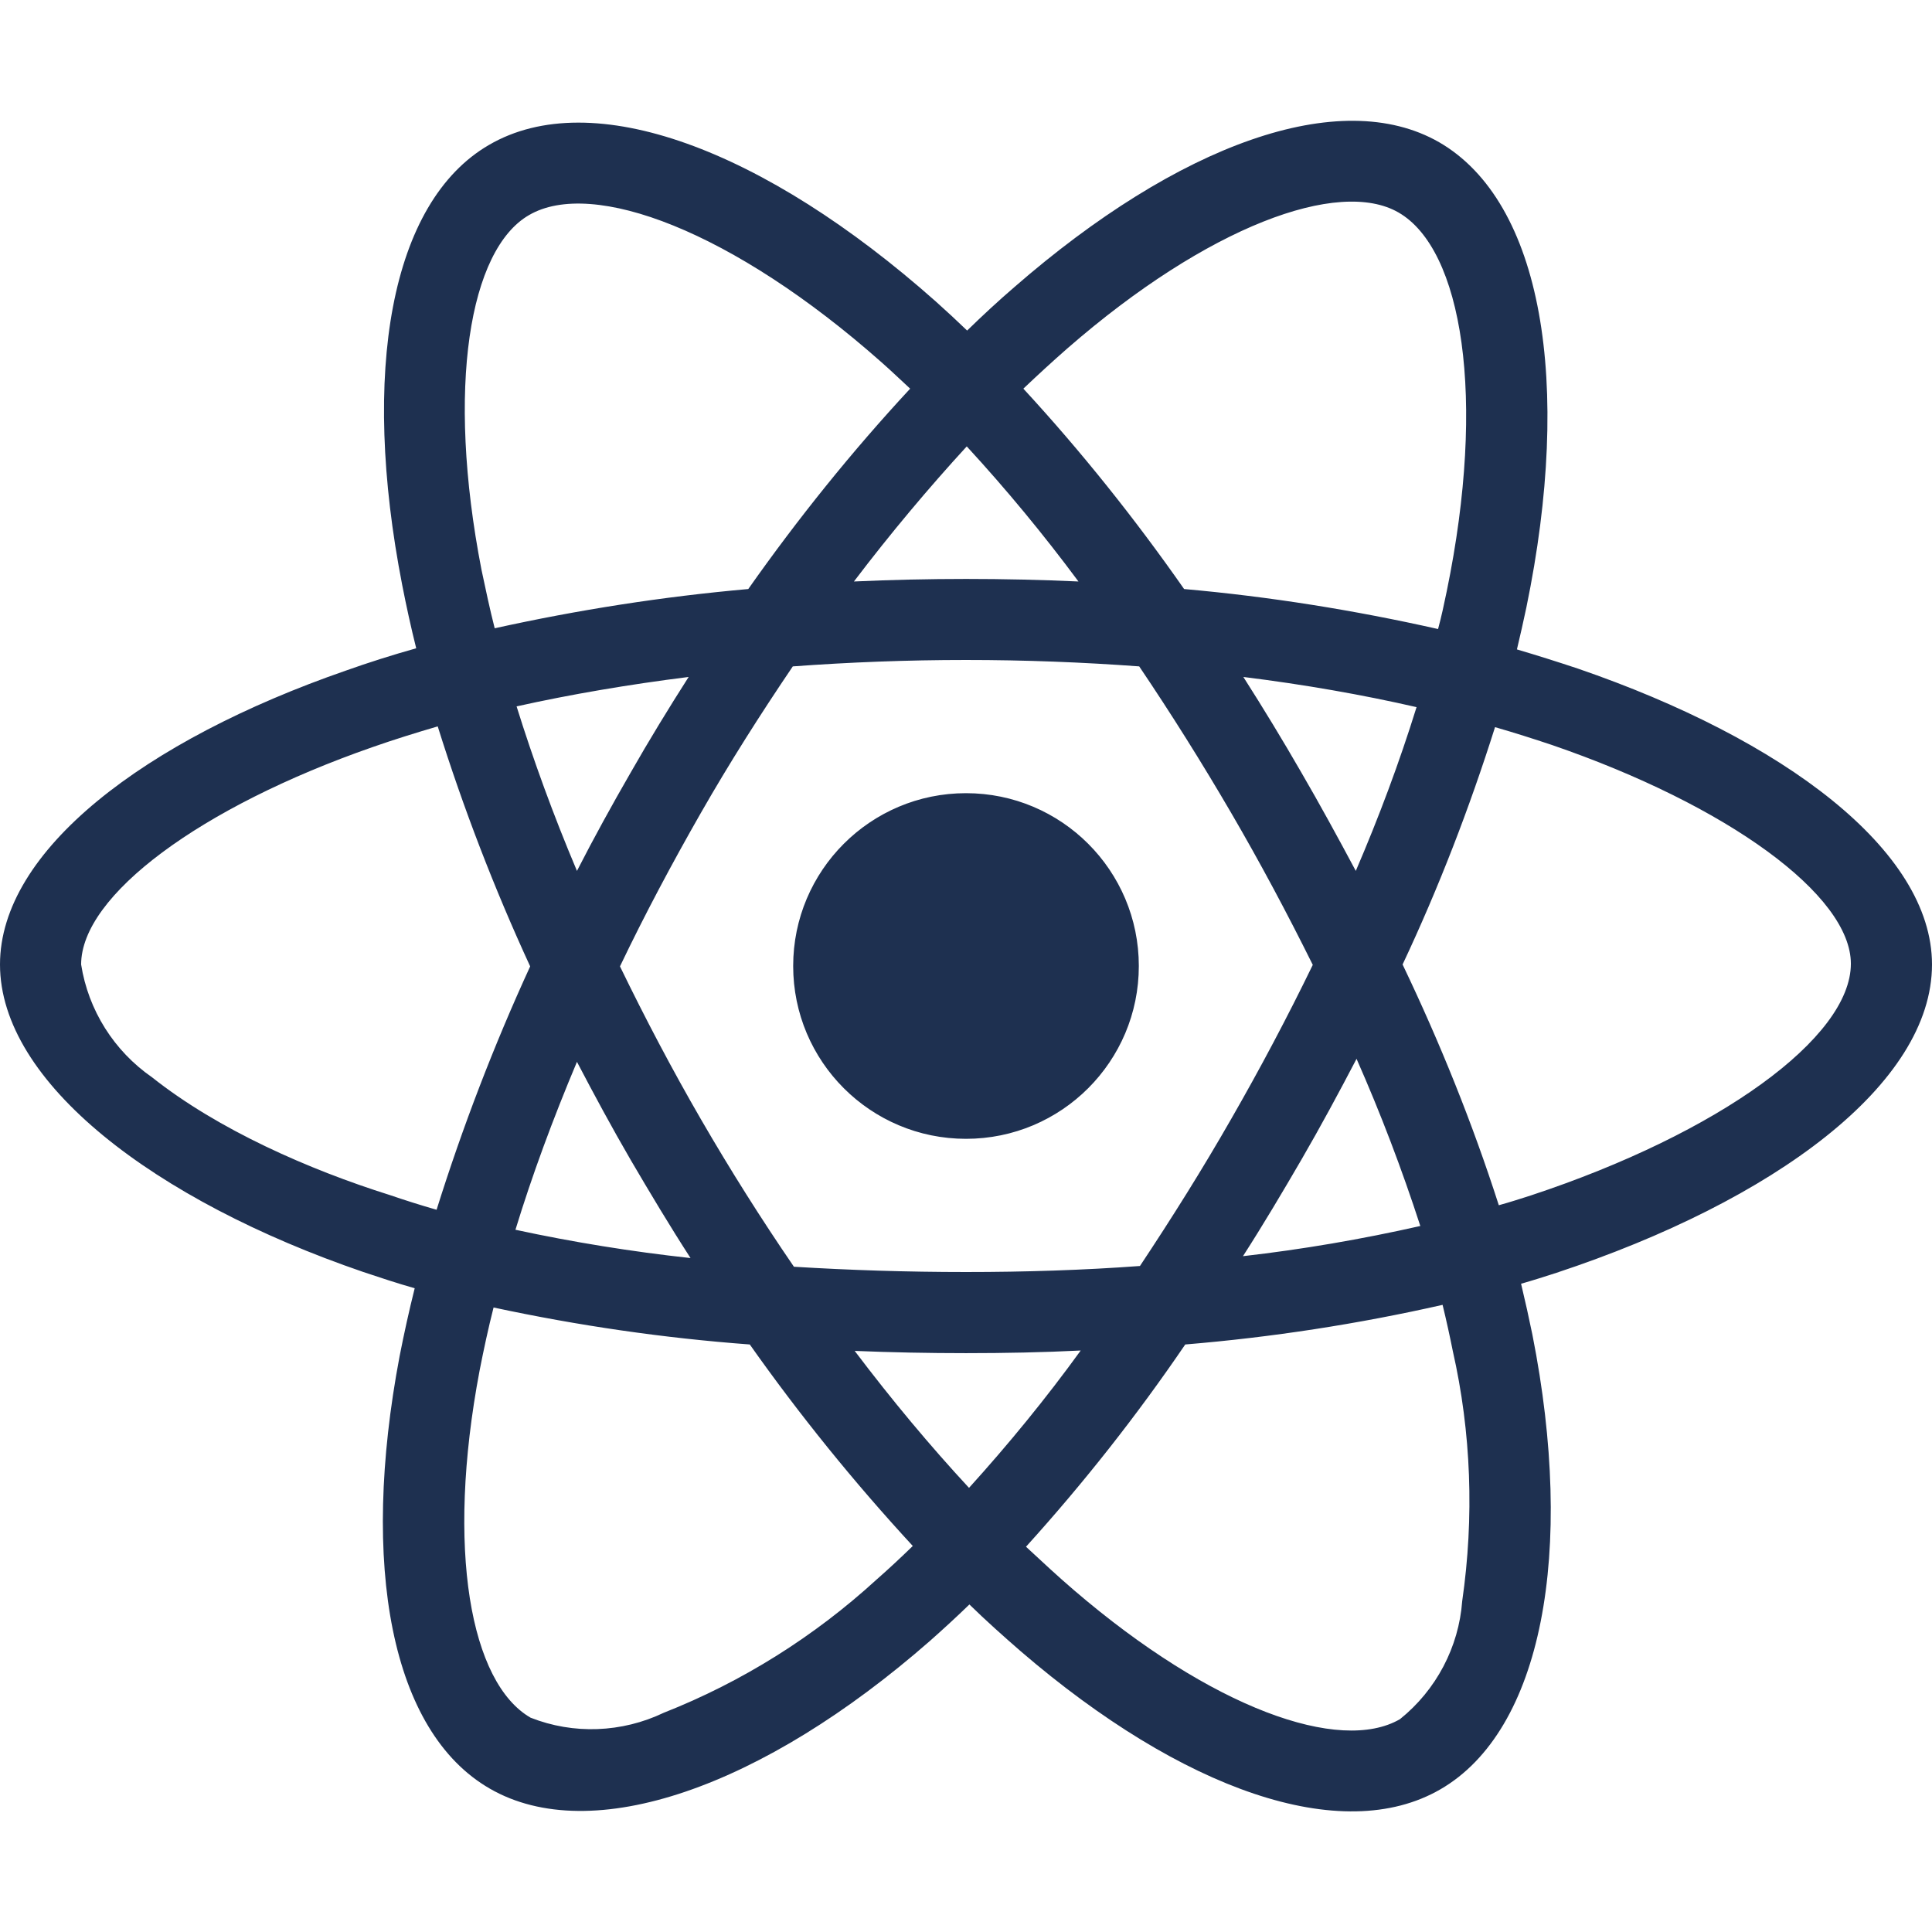
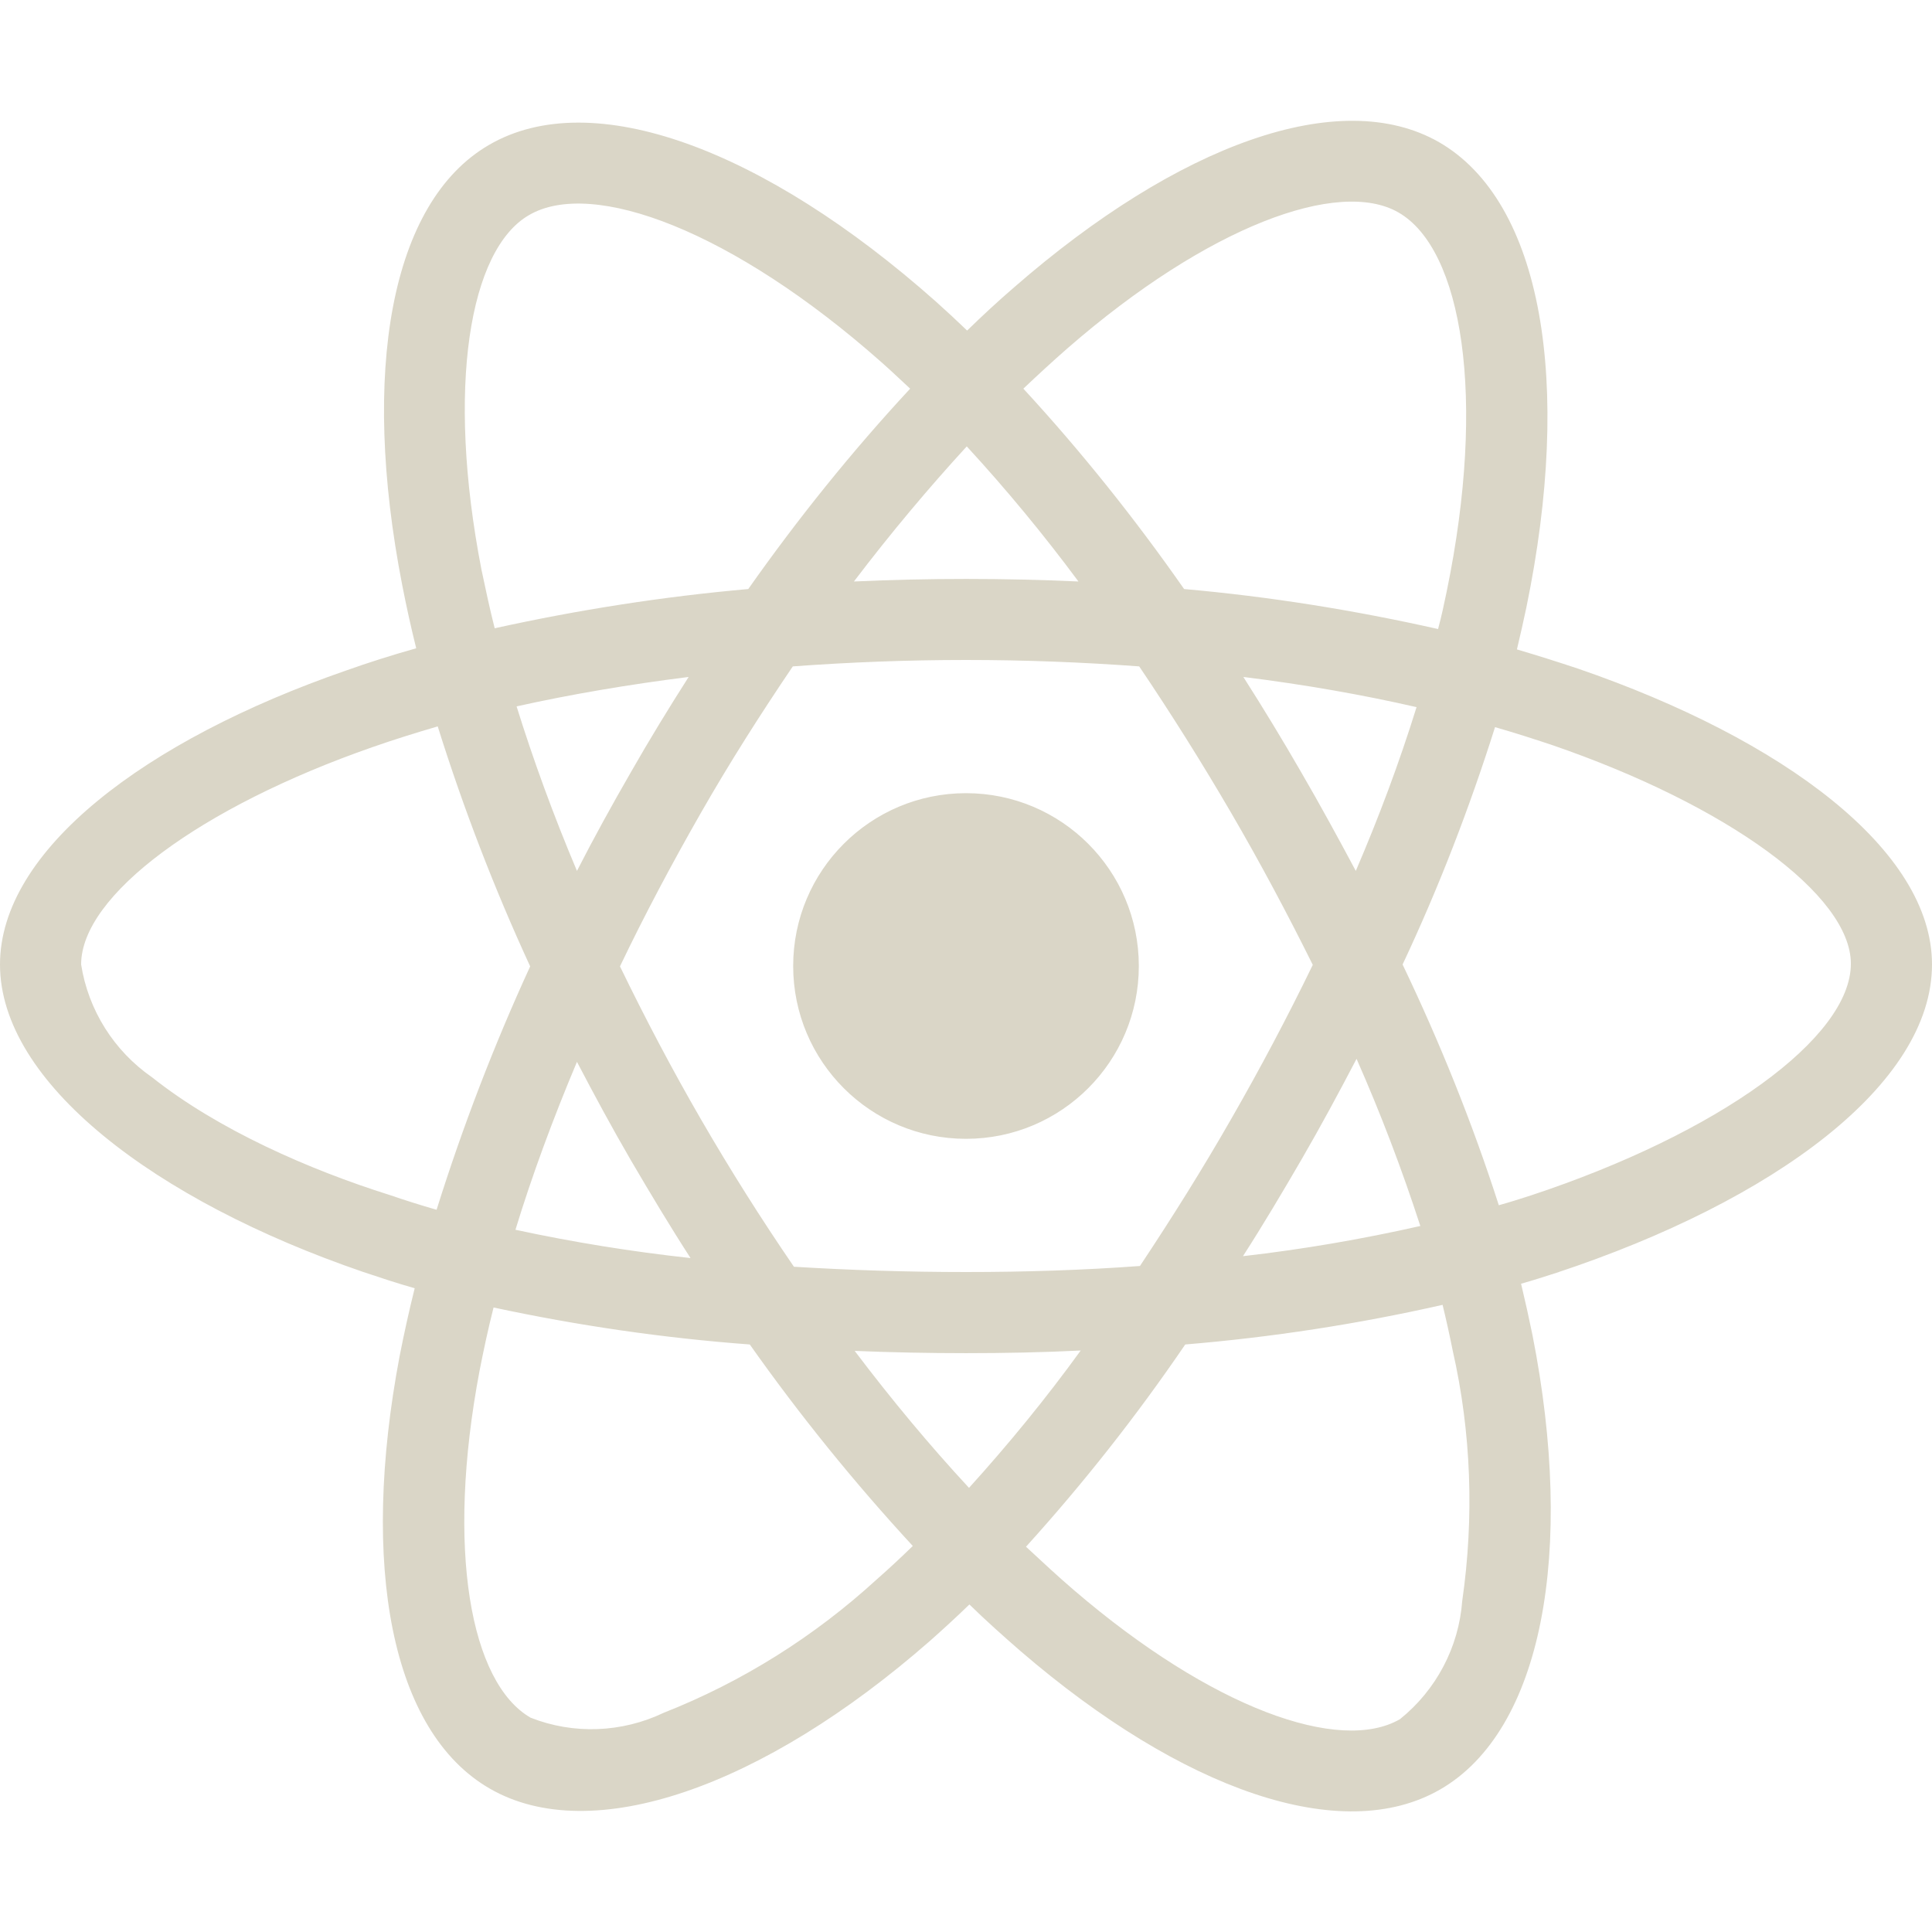
<svg xmlns="http://www.w3.org/2000/svg" height="16" width="16" viewBox="0 0 512 512">
-   <path opacity="1" fill="#1E3050" d="M418.2 177.2c-5.4-1.8-10.8-3.5-16.2-5.1 .9-3.7 1.7-7.4 2.5-11.1 12.3-59.6 4.2-107.5-23.1-123.3-26.3-15.1-69.2 .6-112.6 38.4-4.3 3.7-8.5 7.6-12.5 11.5-2.7-2.6-5.5-5.2-8.3-7.7-45.5-40.4-91.1-57.4-118.4-41.5-26.2 15.2-34 60.3-23 116.7 1.1 5.6 2.3 11.1 3.7 16.7-6.4 1.8-12.7 3.8-18.6 5.9C38.3 196.2 0 225.4 0 255.6c0 31.2 40.8 62.5 96.3 81.5 4.5 1.5 9 3 13.6 4.3-1.5 6-2.8 11.9-4 18-10.5 55.5-2.3 99.5 23.9 114.6 27 15.6 72.4-.4 116.6-39.1 3.5-3.1 7-6.3 10.5-9.7 4.4 4.3 9 8.4 13.6 12.4 42.8 36.8 85.1 51.7 111.2 36.6 27-15.6 35.8-62.9 24.4-120.5-.9-4.4-1.9-8.9-3-13.5 3.2-.9 6.3-1.9 9.4-2.9 57.7-19.1 99.5-50 99.5-81.7 0-30.3-39.4-59.7-93.8-78.4zM282.9 92.3c37.2-32.4 71.9-45.1 87.7-36 16.9 9.7 23.4 48.9 12.8 100.4-.7 3.4-1.4 6.7-2.3 10-22.2-5-44.7-8.6-67.3-10.6-13-18.6-27.2-36.4-42.6-53.1 3.9-3.7 7.7-7.2 11.7-10.7zM167.2 307.5c5.1 8.7 10.3 17.4 15.8 25.9-15.6-1.7-31.1-4.2-46.4-7.5 4.4-14.4 9.9-29.3 16.3-44.5 4.6 8.8 9.3 17.5 14.3 26.1zm-30.3-120.3c14.4-3.2 29.7-5.8 45.6-7.8-5.3 8.3-10.5 16.8-15.4 25.4-4.9 8.5-9.7 17.2-14.2 26-6.3-14.9-11.6-29.5-16-43.6zm27.4 68.9c6.6-13.8 13.8-27.3 21.4-40.6s15.8-26.2 24.4-38.9c15-1.1 30.3-1.7 45.9-1.7s31 .6 45.9 1.7c8.5 12.6 16.6 25.5 24.3 38.7s14.9 26.7 21.7 40.4c-6.7 13.8-13.9 27.4-21.6 40.8-7.6 13.3-15.7 26.2-24.2 39-14.9 1.1-30.4 1.6-46.1 1.6s-30.9-.5-45.6-1.4c-8.7-12.7-16.9-25.7-24.6-39s-14.8-26.8-21.5-40.6zm180.6 51.2c5.1-8.8 9.9-17.7 14.6-26.7 6.4 14.5 12 29.2 16.9 44.3-15.5 3.5-31.2 6.2-47 8 5.4-8.4 10.5-17 15.5-25.6zm14.4-76.5c-4.7-8.8-9.5-17.6-14.5-26.2-4.9-8.5-10-16.9-15.3-25.2 16.1 2 31.5 4.7 45.9 8-4.6 14.8-10 29.2-16.1 43.4zM256.2 118.3c10.5 11.4 20.4 23.4 29.6 35.8-19.8-.9-39.7-.9-59.5 0 9.8-12.9 19.9-24.9 29.9-35.8zM140.2 57c16.8-9.8 54.1 4.2 93.4 39 2.5 2.2 5 4.6 7.6 7-15.5 16.7-29.8 34.5-42.9 53.1-22.6 2-45 5.5-67.2 10.4-1.3-5.1-2.4-10.3-3.5-15.5-9.4-48.4-3.2-84.9 12.6-94zm-24.5 263.6c-4.2-1.2-8.3-2.5-12.4-3.9-21.3-6.7-45.5-17.3-63-31.2-10.1-7-16.9-17.8-18.8-29.9 0-18.3 31.6-41.7 77.2-57.6 5.7-2 11.5-3.8 17.3-5.5 6.8 21.7 15 43 24.5 63.6-9.6 20.9-17.9 42.5-24.8 64.5zm116.6 98c-16.5 15.1-35.6 27.1-56.4 35.3-11.1 5.3-23.9 5.8-35.3 1.3-15.9-9.2-22.5-44.5-13.5-92 1.1-5.6 2.3-11.2 3.7-16.7 22.4 4.8 45 8.1 67.9 9.8 13.2 18.7 27.7 36.6 43.2 53.4-3.2 3.1-6.4 6.1-9.6 8.9zm24.5-24.3c-10.2-11-20.4-23.2-30.3-36.3 9.6 .4 19.5 .6 29.5 .6 10.3 0 20.4-.2 30.4-.7-9.2 12.7-19.1 24.8-29.6 36.4zm130.7 30c-.9 12.2-6.9 23.6-16.5 31.3-15.9 9.2-49.8-2.8-86.4-34.2-4.2-3.6-8.4-7.5-12.7-11.5 15.3-16.9 29.4-34.8 42.2-53.6 22.9-1.9 45.7-5.4 68.2-10.5 1 4.1 1.9 8.2 2.7 12.2 4.9 21.6 5.7 44.1 2.5 66.3zm18.2-107.5c-2.8 .9-5.6 1.8-8.5 2.6-7-21.8-15.6-43.1-25.5-63.8 9.6-20.4 17.7-41.4 24.5-62.9 5.2 1.5 10.2 3.1 15 4.7 46.6 16 79.3 39.8 79.3 58 0 19.6-34.9 44.9-84.8 61.4zm-149.7-15c25.3 0 45.8-20.5 45.8-45.8s-20.5-45.8-45.8-45.8c-25.3 0-45.8 20.5-45.8 45.8s20.5 45.8 45.8 45.8z" />
+   <path opacity="1" fill="#dad6c7" d="M418.2 177.2c-5.4-1.8-10.8-3.5-16.2-5.1 .9-3.7 1.7-7.4 2.5-11.1 12.3-59.6 4.2-107.5-23.1-123.3-26.3-15.1-69.2 .6-112.6 38.4-4.3 3.7-8.5 7.6-12.5 11.5-2.7-2.6-5.5-5.2-8.3-7.7-45.5-40.4-91.1-57.4-118.4-41.5-26.2 15.2-34 60.3-23 116.7 1.1 5.6 2.3 11.1 3.7 16.7-6.4 1.8-12.7 3.8-18.6 5.9C38.3 196.2 0 225.4 0 255.6c0 31.2 40.8 62.5 96.3 81.5 4.5 1.5 9 3 13.6 4.3-1.5 6-2.8 11.9-4 18-10.5 55.5-2.3 99.5 23.9 114.6 27 15.6 72.4-.4 116.6-39.1 3.5-3.1 7-6.3 10.5-9.7 4.4 4.3 9 8.4 13.6 12.4 42.8 36.8 85.1 51.7 111.2 36.6 27-15.6 35.8-62.9 24.4-120.5-.9-4.4-1.9-8.9-3-13.5 3.2-.9 6.3-1.9 9.4-2.9 57.7-19.1 99.5-50 99.5-81.7 0-30.3-39.4-59.7-93.8-78.4zM282.9 92.3c37.2-32.4 71.9-45.1 87.7-36 16.9 9.7 23.4 48.9 12.8 100.4-.7 3.4-1.4 6.7-2.3 10-22.2-5-44.7-8.6-67.3-10.6-13-18.6-27.2-36.4-42.6-53.1 3.9-3.7 7.7-7.2 11.7-10.7zM167.2 307.5c5.1 8.7 10.3 17.4 15.8 25.9-15.6-1.7-31.1-4.2-46.4-7.5 4.4-14.4 9.9-29.3 16.3-44.5 4.6 8.8 9.3 17.5 14.3 26.1zm-30.3-120.3c14.4-3.2 29.7-5.8 45.6-7.8-5.3 8.3-10.5 16.8-15.4 25.4-4.9 8.5-9.7 17.2-14.2 26-6.3-14.9-11.6-29.5-16-43.6zm27.4 68.9c6.6-13.8 13.8-27.3 21.4-40.6s15.8-26.2 24.4-38.9c15-1.1 30.3-1.7 45.9-1.7s31 .6 45.9 1.7c8.5 12.6 16.6 25.5 24.3 38.7s14.9 26.7 21.7 40.4c-6.7 13.8-13.9 27.4-21.6 40.8-7.6 13.3-15.7 26.2-24.2 39-14.9 1.1-30.4 1.6-46.1 1.6s-30.9-.5-45.6-1.4c-8.7-12.7-16.9-25.7-24.6-39s-14.8-26.8-21.5-40.6zm180.6 51.2c5.1-8.8 9.9-17.7 14.6-26.7 6.4 14.5 12 29.2 16.9 44.3-15.5 3.5-31.2 6.2-47 8 5.4-8.4 10.5-17 15.5-25.6zm14.4-76.5c-4.7-8.8-9.5-17.6-14.5-26.2-4.9-8.5-10-16.9-15.3-25.2 16.1 2 31.5 4.7 45.9 8-4.6 14.8-10 29.2-16.1 43.4zM256.2 118.3c10.5 11.4 20.4 23.4 29.6 35.8-19.8-.9-39.7-.9-59.5 0 9.8-12.9 19.9-24.9 29.9-35.8zM140.2 57c16.8-9.8 54.1 4.2 93.4 39 2.5 2.2 5 4.6 7.6 7-15.5 16.7-29.8 34.5-42.9 53.1-22.6 2-45 5.5-67.2 10.4-1.3-5.1-2.4-10.3-3.5-15.5-9.4-48.4-3.2-84.9 12.6-94zm-24.5 263.6c-4.2-1.2-8.3-2.5-12.4-3.9-21.3-6.7-45.5-17.3-63-31.2-10.1-7-16.9-17.8-18.8-29.9 0-18.3 31.6-41.7 77.2-57.6 5.7-2 11.5-3.8 17.3-5.5 6.8 21.7 15 43 24.5 63.6-9.6 20.9-17.9 42.5-24.8 64.5zm116.6 98c-16.5 15.1-35.6 27.1-56.4 35.3-11.1 5.3-23.9 5.8-35.3 1.3-15.9-9.2-22.5-44.5-13.5-92 1.1-5.6 2.3-11.2 3.7-16.7 22.4 4.8 45 8.1 67.9 9.8 13.2 18.7 27.7 36.6 43.2 53.4-3.2 3.1-6.4 6.1-9.6 8.9zm24.5-24.3c-10.2-11-20.4-23.2-30.3-36.3 9.6 .4 19.5 .6 29.5 .6 10.3 0 20.4-.2 30.4-.7-9.2 12.7-19.1 24.8-29.6 36.4zm130.7 30c-.9 12.2-6.9 23.6-16.5 31.3-15.9 9.2-49.8-2.8-86.4-34.2-4.2-3.6-8.4-7.5-12.7-11.5 15.3-16.9 29.4-34.8 42.2-53.6 22.9-1.9 45.7-5.4 68.2-10.5 1 4.1 1.9 8.2 2.7 12.2 4.9 21.6 5.7 44.1 2.5 66.3zm18.2-107.5c-2.8 .9-5.6 1.8-8.5 2.6-7-21.8-15.6-43.1-25.5-63.8 9.6-20.4 17.7-41.4 24.5-62.9 5.2 1.5 10.2 3.1 15 4.7 46.6 16 79.3 39.8 79.3 58 0 19.6-34.9 44.9-84.8 61.4zm-149.7-15c25.3 0 45.8-20.5 45.8-45.8s-20.5-45.8-45.8-45.8c-25.3 0-45.8 20.5-45.8 45.8s20.5 45.8 45.8 45.8z" />
</svg>
